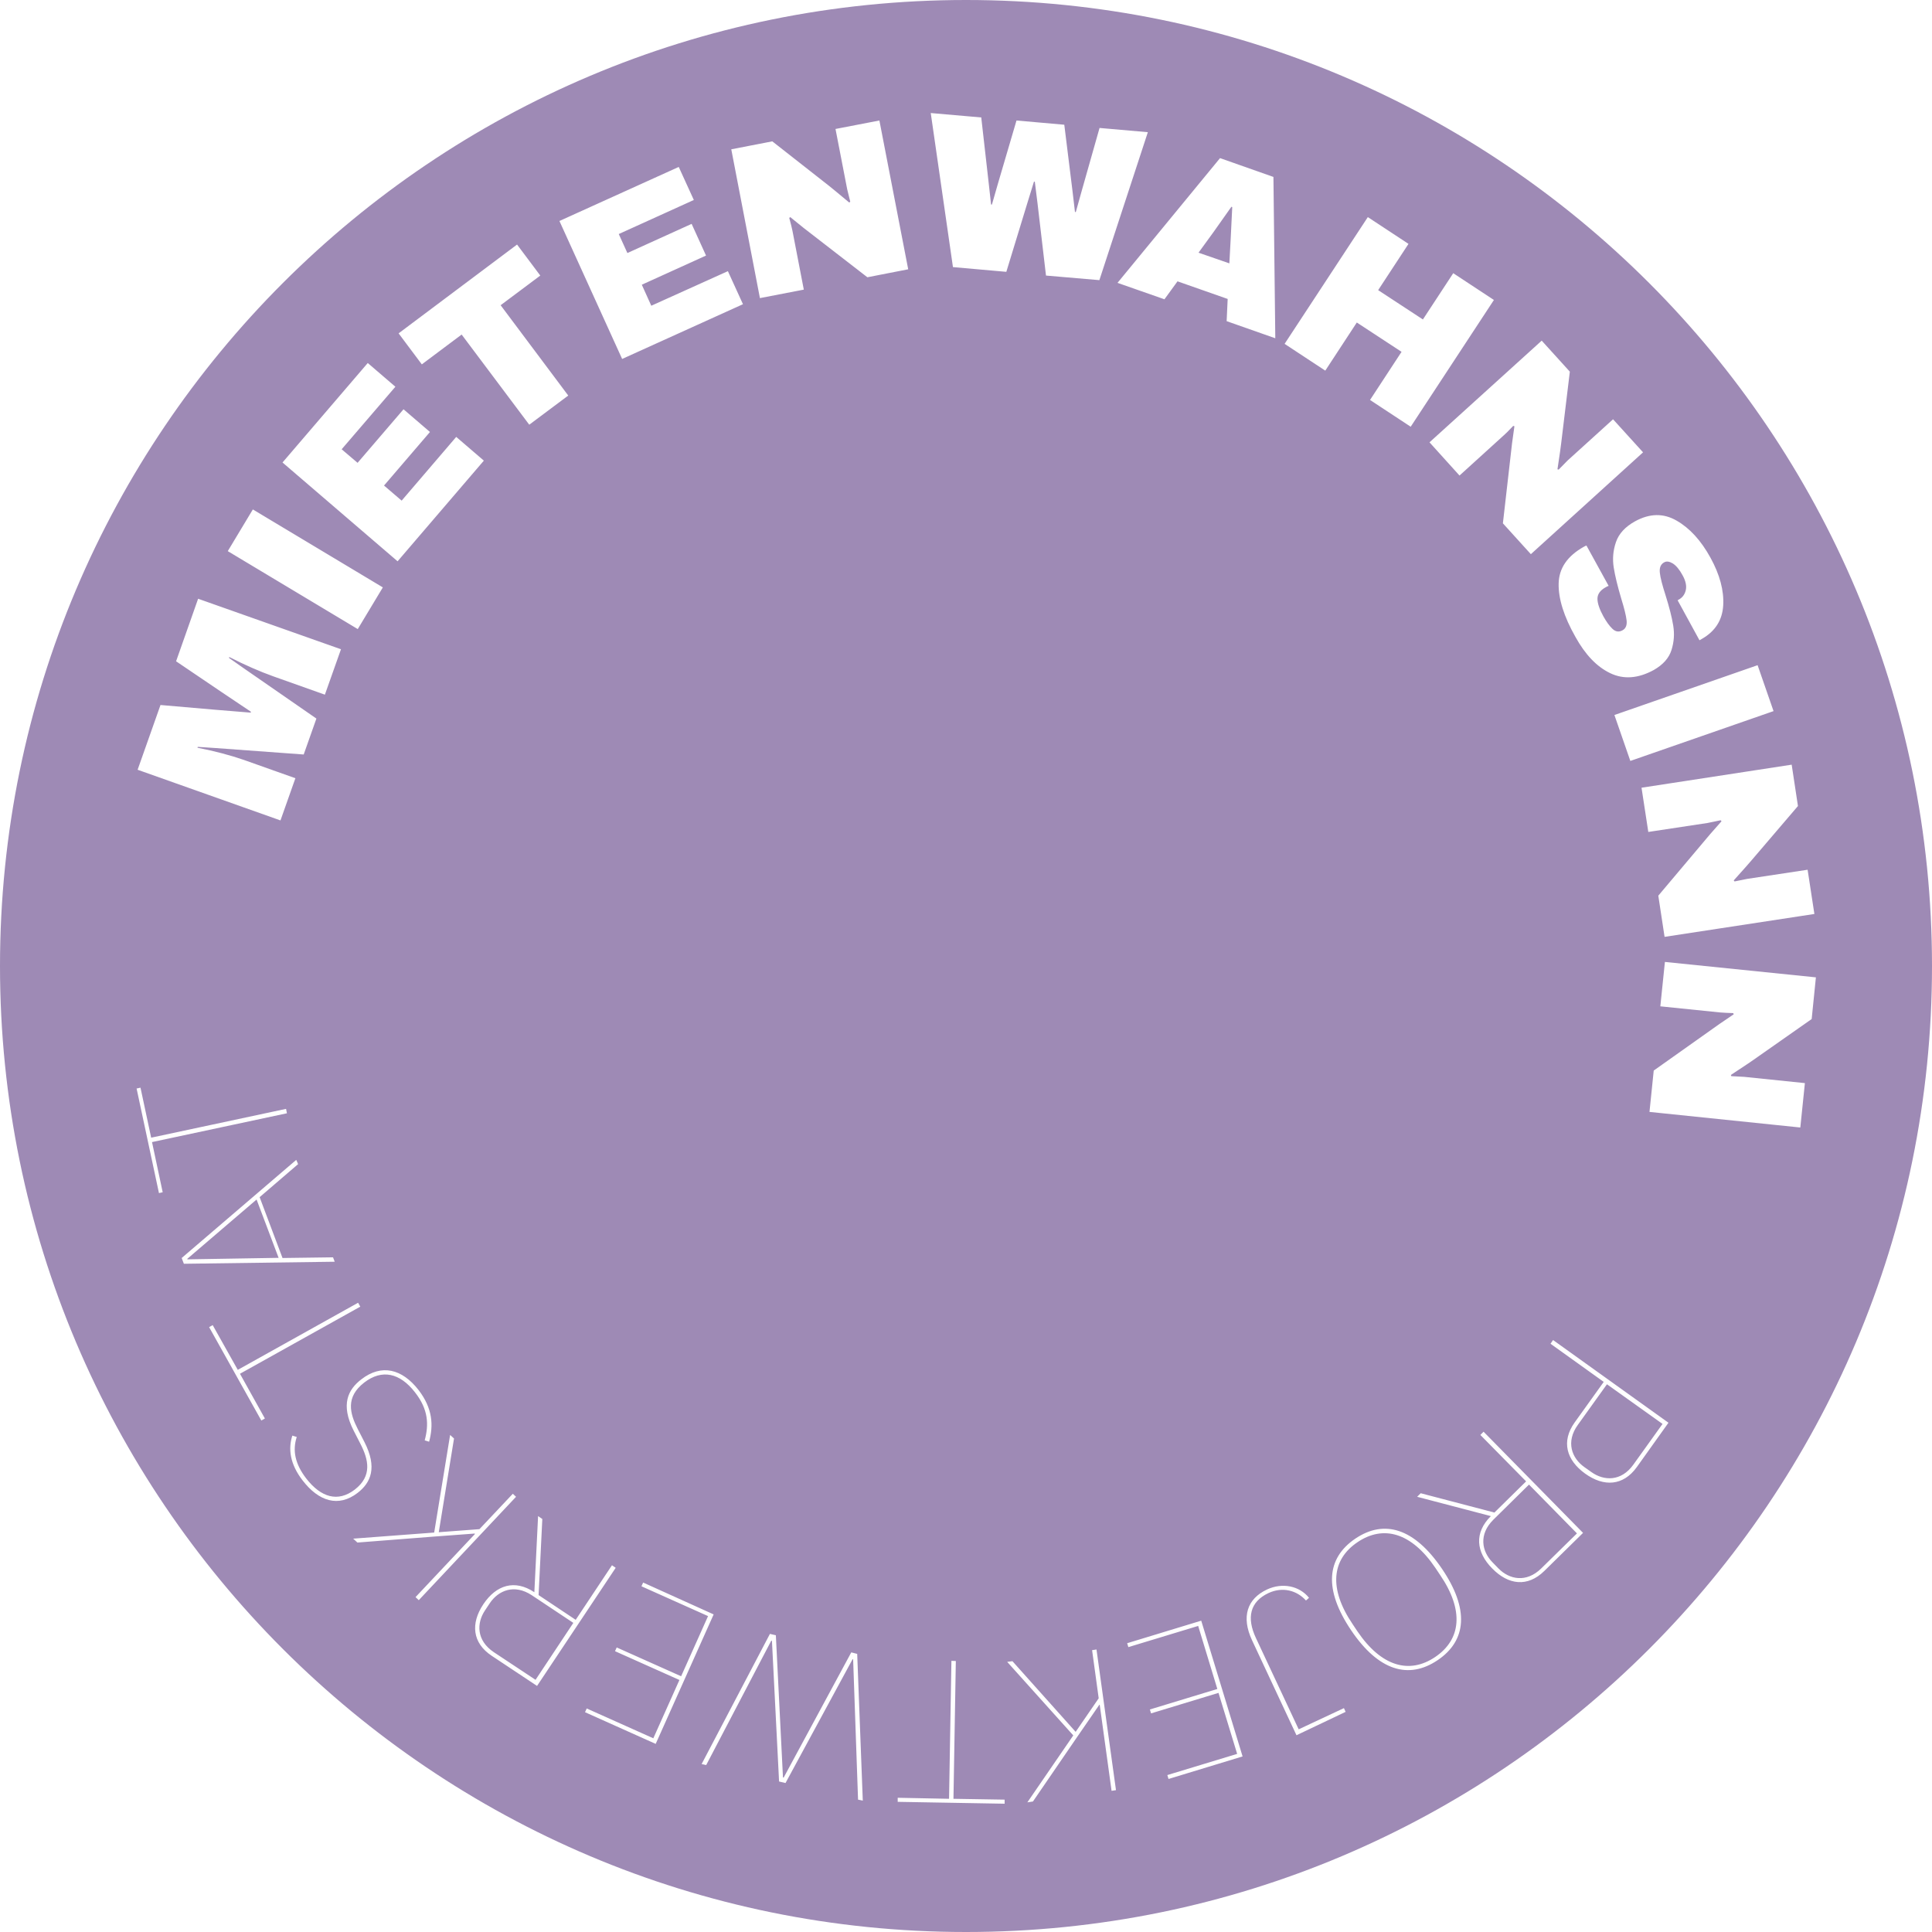
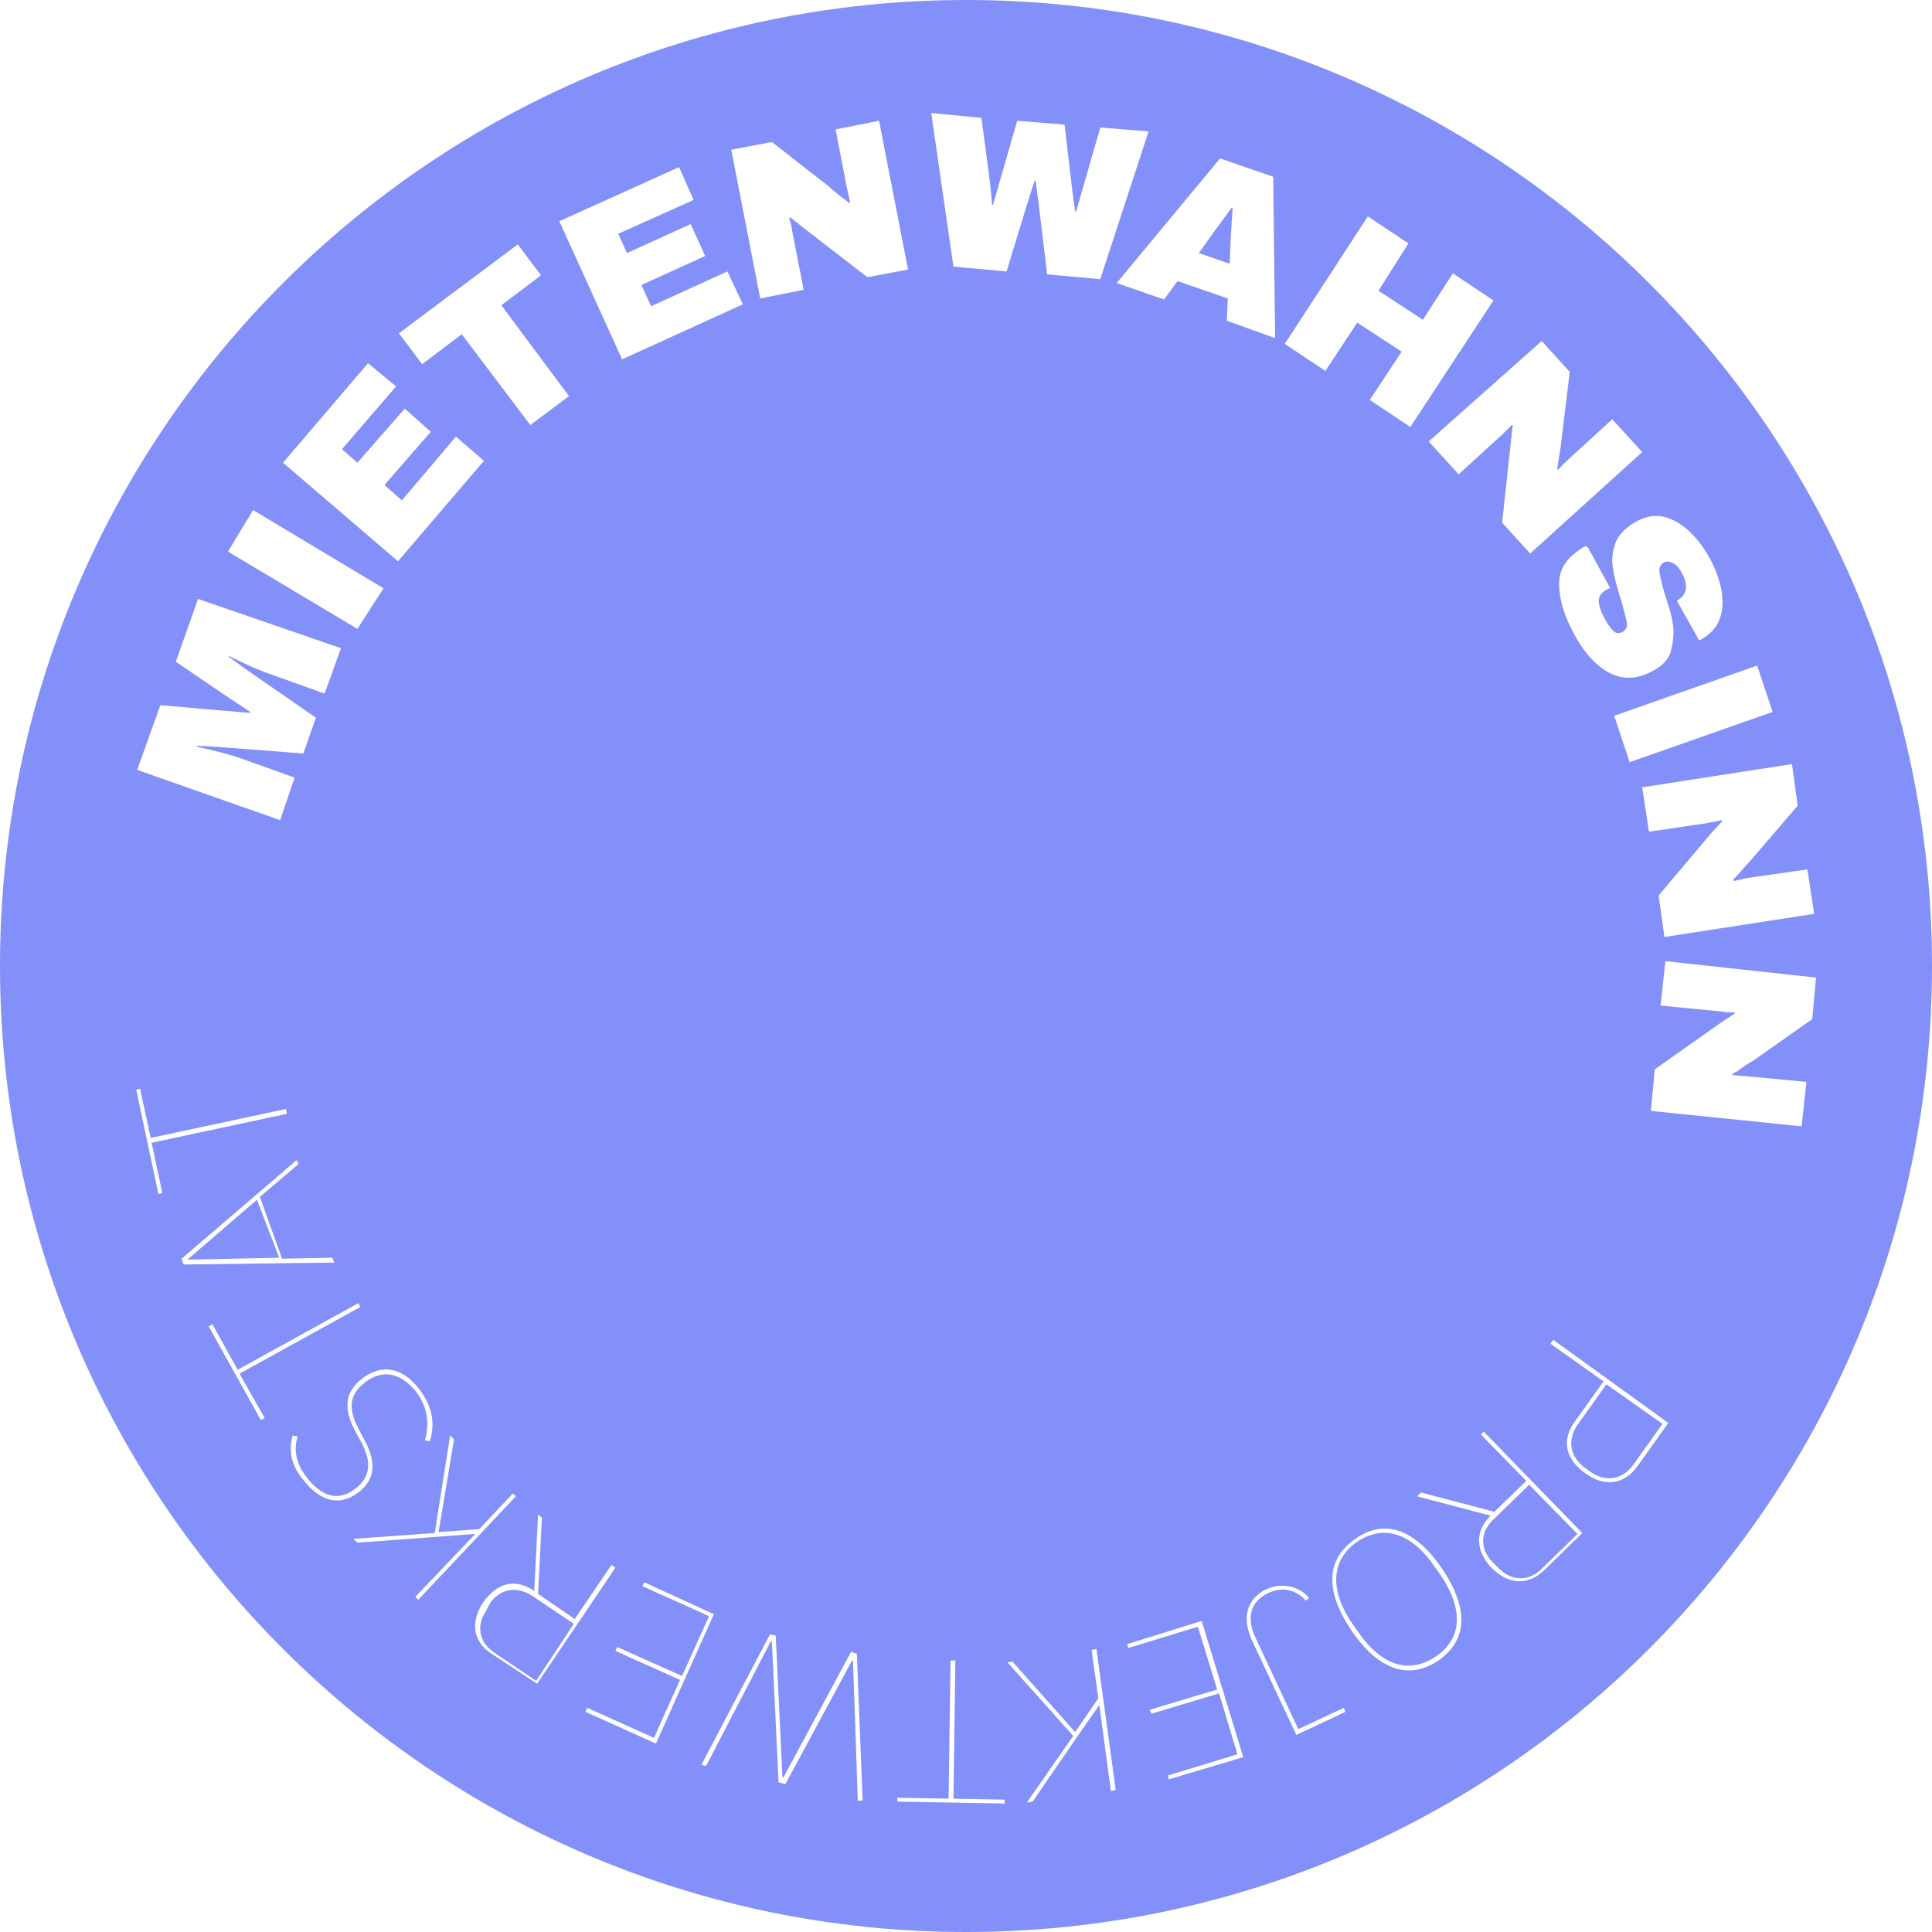
- <svg xmlns="http://www.w3.org/2000/svg" width="200" height="200" viewBox="0 0 200 200" fill="none">
-   <path fill-rule="evenodd" clip-rule="evenodd" d="M200 100C200 155.228 155.228 200 100 200C44.772 200 0 155.228 0 100C0 44.772 44.772 0 100 0C155.228 0 200 44.772 200 100ZM101.579 12.158L96.351 11.702L98.649 27.649L104.175 28.14L106.368 20.965L107.035 18.807H107.123L107.404 21.053L108.281 28.526L113.807 29L118.825 13.684L113.825 13.246L111.965 19.807L111.368 21.947H111.281L111.018 19.719L110.175 12.912L105.228 12.474L103.298 19.035L102.684 21.175H102.596L102.351 18.965L101.579 12.158ZM75.702 15.456L79.947 14.632L85.807 19.228C86.053 19.421 86.754 20 87.912 20.965L88.017 20.877L87.702 19.596L86.491 13.351L91.035 12.474L94.017 27.877L89.79 28.702L83.193 23.596L81.807 22.474L81.702 22.561C81.877 23.193 81.983 23.631 82.035 23.895L83.21 29.982L78.667 30.86L75.702 15.456ZM70.263 17.281L57.912 22.877L64.403 37.158L76.912 31.491L75.351 28.07L67.421 31.649L66.439 29.474L73.088 26.456L71.597 23.175L64.947 26.193L64.053 24.228L71.825 20.702L70.263 17.281ZM47.789 34.632L43.667 37.719L41.263 34.509L53.526 25.316L55.93 28.526L51.825 31.596L58.825 40.947L54.789 43.965L47.789 34.632ZM38.07 37.579L29.246 47.877L41.158 58.105L50.088 47.684L47.228 45.228L41.579 51.825L39.754 50.263L44.509 44.719L41.772 42.368L37.017 47.912L35.368 46.509L40.93 40.035L38.07 37.579ZM23.579 57.053L26.175 52.737L39.632 60.807L37.035 65.123L23.579 57.053ZM16.614 72.982L14.246 79.684L29.035 84.93L30.579 80.561L25.246 78.667C23.825 78.175 22.228 77.754 20.439 77.403L20.474 77.316L22.333 77.439L31.439 78.105L32.754 74.386L25.228 69.175L23.702 68.105L23.737 68.017C25.351 68.842 26.877 69.509 28.298 70.017L33.632 71.912L35.298 67.21L20.509 61.982L18.228 68.456L22.947 71.649L25.982 73.684L25.947 73.772L22.298 73.474L16.614 72.982ZM15.649 117.772L29.614 114.789L29.702 115.246L15.737 118.228L16.842 123.421L16.456 123.509L14.14 112.684L14.544 112.596L15.649 117.772ZM26.877 123.93L30.86 120.509L30.667 120.07L18.807 130.228L19.035 130.825L34.649 130.614L34.474 130.158L29.246 130.228L26.877 123.93ZM19.404 130.368L19.386 130.316L26.561 124.175L28.842 130.211L19.404 130.368ZM24.614 141.807L37.07 134.86L37.298 135.263L24.842 142.211L27.421 146.842L27.053 147.053L21.649 137.386L22.017 137.175L24.614 141.807ZM172.719 147.281L160.772 138.719L160.509 139.105L166.018 143.053L163 147.263C161.614 149.211 162.14 151.14 164.088 152.544C166.035 153.947 168.035 153.825 169.439 151.877L172.719 147.281ZM163.333 147.509L166.351 143.298L172.105 147.404L169.088 151.614C167.825 153.386 166.035 153.316 164.737 152.386L164.018 151.877C162.702 150.947 162.07 149.263 163.333 147.509ZM153.579 148.21L153.246 148.544L157.982 153.351L154.702 156.579L147.07 154.579L146.702 154.947L154.333 156.947C152.596 158.667 152.789 160.667 154.474 162.368C156.158 164.088 158.14 164.316 159.86 162.632L163.877 158.684L153.579 148.21ZM154.509 161.737C153.386 160.596 153.053 158.842 154.596 157.316L158.281 153.684L163.246 158.737L159.544 162.368C158 163.877 156.246 163.509 155.123 162.368L154.509 161.737ZM149.263 162.386C152.105 166.561 151.842 169.825 148.825 171.86C145.807 173.895 142.684 172.947 139.86 168.754C137.035 164.561 137.298 161.316 140.298 159.281C143.316 157.246 146.421 158.21 149.263 162.386ZM140.018 168.123L140.509 168.86C143 172.544 145.912 173.333 148.579 171.526C151.246 169.719 151.579 166.719 149.088 163.053L148.596 162.316C146.105 158.632 143.193 157.842 140.526 159.649C137.86 161.439 137.526 164.439 140.018 168.123ZM129.614 169.807L134.211 179.632L139.298 177.211L139.123 176.825L134.439 179.018L130.018 169.579C129.018 167.456 129.404 165.807 131.316 164.912C132.79 164.228 134.263 164.649 135.193 165.684L135.509 165.404C134.509 164.158 132.737 163.807 131.158 164.544C129.105 165.509 128.474 167.368 129.614 169.807ZM124.351 167.772L128.632 181.825L120.965 184.158L120.842 183.754L128.07 181.561L126.14 175.246L119.158 177.368L119.035 176.965L126.018 174.842L124.035 168.316L116.807 170.509L116.684 170.105L124.351 167.772ZM113.737 175.807L111.351 179.281L104.807 171.965L104.263 172.035L111.105 179.649L106.351 186.579L106.93 186.491L111.509 179.807L113.807 176.474H113.842L115.07 185.386L115.526 185.316L113.509 170.754L113.053 170.825L113.737 175.807ZM98.246 186.211L98.491 171.93L98.947 171.947L98.702 186.211L104 186.298V186.719L92.93 186.526V186.105L98.246 186.211ZM89.316 186.403L88.737 171.21L88.123 171.053L81.123 184.017L81.053 184L80.316 169.281L79.702 169.14L72.632 182.614L73.105 182.719L79.842 169.842L79.912 169.86L80.649 184.421L81.316 184.579L88.263 171.754L88.316 171.772L88.825 186.298L89.316 186.403ZM73.877 167.123L67.877 180.526L60.561 177.246L60.737 176.86L67.632 179.947L70.333 173.912L63.667 170.93L63.842 170.544L70.509 173.526L73.298 167.298L66.403 164.211L66.579 163.825L73.877 167.123ZM63.737 162.298L63.351 162.035L59.596 167.684L55.754 165.123L56.14 157.246L55.702 156.947L55.316 164.825C53.281 163.474 51.368 164.07 50.035 166.07C48.702 168.07 48.895 170.07 50.895 171.403L55.596 174.526L63.737 162.298ZM50.702 165.965C51.596 164.632 53.246 163.947 55.053 165.14L59.351 168L55.439 173.895L51.123 171.035C49.316 169.825 49.316 168.035 50.211 166.702L50.702 165.965ZM45.421 158.614L49.632 158.298L53.088 154.632L53.421 154.947L43.351 165.649L43.017 165.333L49.175 158.789L49.123 158.754L45.088 159.053L37 159.684L36.561 159.281L44.947 158.649L46.596 148.544L47 148.912L45.421 158.614ZM43.965 149.105L44.421 149.246C44.877 147.561 44.807 145.807 43.316 143.877C41.632 141.719 39.509 141.158 37.404 142.789C36.035 143.842 35.228 145.386 36.614 148.105L37.298 149.439C38.158 151.105 38.544 152.789 36.737 154.193C34.983 155.544 33.228 155.018 31.702 153.053C30.544 151.544 30.263 150.158 30.719 148.754L30.263 148.614C29.825 149.965 30 151.544 31.333 153.263C33 155.421 35.035 156.07 37.018 154.544C38.386 153.491 39.088 151.93 37.719 149.263L37.035 147.93C36.211 146.316 35.754 144.632 37.702 143.123C39.544 141.702 41.404 142.123 42.965 144.14C44.351 145.912 44.404 147.474 43.965 149.105ZM126.298 16.368L131.825 18.316L132.018 35.017L126.982 33.246L127.088 30.947L121.895 29.123L120.544 30.982L115.684 29.281L126.298 16.368ZM127.263 27.263L127.404 24.649L127.561 21.439L127.474 21.404L125.614 24.035L124.07 26.158L127.263 27.263ZM145.807 25.246L141.597 22.474L132.982 35.596L137.193 38.368L140.456 33.386L145.088 36.421L141.825 41.404L146.035 44.175L154.649 31.053L150.439 28.281L147.298 33.07L142.667 30.035L145.807 25.246ZM159.597 35.263L162.509 38.474L161.614 45.877C161.579 46.193 161.456 47.105 161.228 48.579L161.351 48.614L162.281 47.667L166.982 43.404L170.088 46.825L158.474 57.368L155.579 54.175L156.526 45.895L156.772 44.123L156.649 44.088L156.51 44.232C156.128 44.629 155.857 44.911 155.684 45.053L151.088 49.228L147.982 45.789L159.597 35.263ZM163.965 56.596C162.246 57.561 161.386 58.825 161.351 60.404C161.316 61.983 161.895 63.825 163.088 65.93C164.105 67.772 165.298 69.018 166.684 69.684C168.07 70.351 169.579 70.246 171.211 69.351C172.158 68.807 172.772 68.123 173.035 67.281C173.298 66.439 173.351 65.614 173.211 64.754C173.07 63.895 172.807 62.86 172.421 61.632C172.088 60.596 171.877 59.807 171.825 59.281C171.772 58.772 171.912 58.404 172.281 58.211C172.526 58.07 172.825 58.123 173.175 58.333C173.526 58.561 173.86 58.965 174.175 59.544C174.509 60.14 174.614 60.667 174.509 61.105C174.404 61.544 174.158 61.877 173.754 62.088L173.667 62.14L175.93 66.281L176.175 66.14C177.561 65.351 178.298 64.193 178.386 62.667C178.474 61.14 178.035 59.491 177.07 57.737C176.088 55.947 174.912 54.667 173.561 53.895C172.193 53.105 170.772 53.14 169.263 53.965C168.246 54.526 167.579 55.246 167.281 56.123C166.982 57 166.912 57.877 167.053 58.754C167.193 59.632 167.456 60.702 167.825 61.947C168.14 62.965 168.333 63.737 168.386 64.228C168.439 64.719 168.298 65.07 167.965 65.246C167.596 65.456 167.246 65.403 166.93 65.105C166.596 64.79 166.298 64.368 165.982 63.807C165.579 63.07 165.368 62.456 165.368 61.983C165.368 61.509 165.649 61.105 166.228 60.789C166.351 60.719 166.456 60.667 166.526 60.649L164.228 56.474C164.176 56.487 164.115 56.519 164.044 56.556L164.043 56.556C164.018 56.569 163.992 56.583 163.965 56.596ZM181.947 68.86L183.597 73.614L168.772 78.772L167.123 74.017L181.947 68.86ZM186.123 83.439L185.474 79.158L169.93 81.544L170.632 86.123L176.772 85.193L176.772 85.193C177.035 85.14 177.474 85.053 178.123 84.912L178.211 85.017L177.035 86.351L171.667 92.719L172.316 96.983L187.825 94.614L187.123 90.035L180.86 90.983L179.561 91.246L179.474 91.14C180.474 90.035 181.07 89.351 181.281 89.105L186.123 83.439ZM187.982 101.175L187.544 105.491L181.439 109.772C181.244 109.915 180.779 110.222 180.044 110.707L180.044 110.707L180.006 110.732C179.759 110.895 179.482 111.078 179.175 111.281L179.228 111.404L180.544 111.474L186.842 112.123L186.368 116.719L170.754 115.105L171.193 110.825L178 106L179.474 105L179.421 104.877C178.852 104.862 178.431 104.833 178.158 104.814L178.158 104.814L178.053 104.807L171.877 104.175L172.351 99.579L187.982 101.175Z" fill="#9E8AB5" />
+ <svg xmlns="http://www.w3.org/2000/svg" version="1.1" id="Ebene_1" x="0px" y="0px" viewBox="0 0 200 200" style="enable-background:new 0 0 200 200;" xml:space="preserve">
+   <style type="text/css">
+ 	.st0{fill-rule:evenodd;clip-rule:evenodd;fill:#8390FA;}
+ </style>
+   <path class="st0" d="M200,100c0,55.2-44.8,100-100,100C44.8,200,0,155.2,0,100C0,44.8,44.8,0,100,0C155.2,0,200,44.8,200,100z   M101.6,12.2l-5.2-0.5l2.3,15.9l5.5,0.5l2.2-7.2l0.7-2.2h0.1l0.3,2.2l0.9,7.5l5.5,0.5l5-15.3l-5-0.4l-1.9,6.6l-0.6,2.1h-0.1  l-0.3-2.2l-0.8-6.8l-4.9-0.4l-1.9,6.6l-0.6,2.1h-0.1l-0.2-2.2L101.6,12.2z M75.7,15.5l4.2-0.8l5.9,4.6c0.2,0.2,0.9,0.8,2.1,1.7  l0.1-0.1l-0.3-1.3l-1.2-6.2l4.5-0.9l3,15.4l-4.2,0.8l-6.6-5.1l-1.4-1.1l-0.1,0.1c0.2,0.6,0.3,1.1,0.3,1.3l1.2,6.1l-4.5,0.9  L75.7,15.5z M70.3,17.3l-12.4,5.6l6.5,14.3l12.5-5.7l-1.6-3.4l-7.9,3.6l-1-2.2l6.6-3l-1.5-3.3l-6.6,3l-0.9-2l7.8-3.5L70.3,17.3z   M47.8,34.6l-4.1,3.1l-2.4-3.2l12.3-9.2l2.4,3.2l-4.1,3.1l7,9.4l-4,3L47.8,34.6z M38.1,37.6l-8.8,10.3l11.9,10.2l8.9-10.4l-2.9-2.5  l-5.6,6.6l-1.8-1.6l4.8-5.5l-2.7-2.4L37,47.9l-1.6-1.4l5.6-6.5L38.1,37.6z M23.6,57.1l2.6-4.3l13.5,8.1L37,65.1L23.6,57.1z M16.6,73  l-2.4,6.7L29,84.9l1.5-4.4l-5.3-1.9c-1.4-0.5-3-0.9-4.8-1.3l0-0.1l1.9,0.1l9.1,0.7l1.3-3.7l-7.5-5.2l-1.5-1.1l0-0.1  c1.6,0.8,3.1,1.5,4.6,2l5.3,1.9l1.7-4.7L20.5,62l-2.3,6.5l4.7,3.2l3,2l0,0.1l-3.6-0.3L16.6,73z M15.6,117.8l14-3l0.1,0.5l-14,3  l1.1,5.2l-0.4,0.1l-2.3-10.8l0.4-0.1L15.6,117.8z M26.9,123.9l4-3.4l-0.2-0.4l-11.9,10.2l0.2,0.6l15.6-0.2l-0.2-0.5l-5.2,0.1  L26.9,123.9z M19.4,130.4L19.4,130.4l7.2-6.2l2.3,6L19.4,130.4z M24.6,141.8l12.5-6.9l0.2,0.4l-12.5,6.9l2.6,4.6l-0.4,0.2l-5.4-9.7  l0.4-0.2L24.6,141.8z M172.7,147.3l-11.9-8.6l-0.3,0.4l5.5,3.9l-3,4.2c-1.4,1.9-0.9,3.9,1.1,5.3c1.9,1.4,3.9,1.3,5.4-0.7  L172.7,147.3z M163.3,147.5l3-4.2l5.8,4.1l-3,4.2c-1.3,1.8-3.1,1.7-4.4,0.8l-0.7-0.5C162.7,150.9,162.1,149.3,163.3,147.5z   M153.6,148.2l-0.3,0.3l4.7,4.8l-3.3,3.2l-7.6-2l-0.4,0.4l7.6,2c-1.7,1.7-1.5,3.7,0.1,5.4c1.7,1.7,3.7,1.9,5.4,0.3l4-3.9  L153.6,148.2z M154.5,161.7c-1.1-1.1-1.5-2.9,0.1-4.4l3.7-3.6l5,5.1l-3.7,3.6c-1.5,1.5-3.3,1.1-4.4,0L154.5,161.7z M149.3,162.4  c2.8,4.2,2.6,7.4-0.4,9.5c-3,2-6.1,1.1-9-3.1c-2.8-4.2-2.6-7.4,0.4-9.5C143.3,157.2,146.4,158.2,149.3,162.4z M140,168.1l0.5,0.7  c2.5,3.7,5.4,4.5,8.1,2.7c2.7-1.8,3-4.8,0.5-8.5l-0.5-0.7c-2.5-3.7-5.4-4.5-8.1-2.7C137.9,161.4,137.5,164.4,140,168.1z   M129.6,169.8l4.6,9.8l5.1-2.4l-0.2-0.4l-4.7,2.2l-4.4-9.4c-1-2.1-0.6-3.8,1.3-4.7c1.5-0.7,2.9-0.3,3.9,0.8l0.3-0.3  c-1-1.2-2.8-1.6-4.4-0.9C129.1,165.5,128.5,167.4,129.6,169.8z M124.4,167.8l4.3,14.1l-7.7,2.3l-0.1-0.4l7.2-2.2l-1.9-6.3l-7,2.1  L119,177l7-2.1l-2-6.5l-7.2,2.2l-0.1-0.4L124.4,167.8z M113.7,175.8l-2.4,3.5l-6.5-7.3l-0.5,0.1l6.8,7.6l-4.8,6.9l0.6-0.1l4.6-6.7  l2.3-3.3h0l1.2,8.9l0.5-0.1l-2-14.6l-0.5,0.1L113.7,175.8z M98.2,186.2l0.2-14.3l0.5,0l-0.2,14.3l5.3,0.1v0.4l-11.1-0.2v-0.4  L98.2,186.2z M89.3,186.4l-0.6-15.2l-0.6-0.2l-7,13l-0.1,0l-0.7-14.7l-0.6-0.1l-7.1,13.5l0.5,0.1l6.7-12.9l0.1,0l0.7,14.6l0.7,0.2  l6.9-12.8l0.1,0l0.5,14.5L89.3,186.4z M73.9,167.1l-6,13.4l-7.3-3.3l0.2-0.4l6.9,3.1l2.7-6l-6.7-3l0.2-0.4l6.7,3l2.8-6.2l-6.9-3.1  l0.2-0.4L73.9,167.1z M63.7,162.3l-0.4-0.3l-3.8,5.6l-3.8-2.6l0.4-7.9l-0.4-0.3l-0.4,7.9c-2-1.4-3.9-0.8-5.3,1.2  c-1.3,2-1.1,4,0.9,5.3l4.7,3.1L63.7,162.3z M50.7,166c0.9-1.3,2.5-2,4.4-0.8l4.3,2.9l-3.9,5.9l-4.3-2.9c-1.8-1.2-1.8-3-0.9-4.3  L50.7,166z M45.4,158.6l4.2-0.3l3.5-3.7l0.3,0.3l-10.1,10.7l-0.3-0.3l6.2-6.5l-0.1,0l-4,0.3l-8.1,0.6l-0.4-0.4l8.4-0.6l1.6-10.1  l0.4,0.4L45.4,158.6z M44,149.1l0.5,0.1c0.5-1.7,0.4-3.4-1.1-5.4c-1.7-2.2-3.8-2.7-5.9-1.1c-1.4,1.1-2.2,2.6-0.8,5.3l0.7,1.3  c0.9,1.7,1.2,3.4-0.6,4.8c-1.8,1.4-3.5,0.8-5-1.1c-1.2-1.5-1.4-2.9-1-4.3l-0.5-0.1c-0.4,1.4-0.3,2.9,1.1,4.6  c1.7,2.2,3.7,2.8,5.7,1.3c1.4-1.1,2.1-2.6,0.7-5.3l-0.7-1.3c-0.8-1.6-1.3-3.3,0.7-4.8c1.8-1.4,3.7-1,5.3,1  C44.4,145.9,44.4,147.5,44,149.1z M126.3,16.4l5.5,1.9L132,35l-5-1.8l0.1-2.3l-5.2-1.8l-1.4,1.9l-4.9-1.7L126.3,16.4z M127.3,27.3  l0.1-2.6l0.2-3.2l-0.1,0l-1.9,2.6l-1.5,2.1L127.3,27.3z M145.8,25.2l-4.2-2.8L133,35.6l4.2,2.8l3.3-5l4.6,3l-3.3,5l4.2,2.8l8.6-13.1  l-4.2-2.8l-3.1,4.8l-4.6-3L145.8,25.2z M159.6,35.3l2.9,3.2l-0.9,7.4c0,0.3-0.2,1.2-0.4,2.7l0.1,0l0.9-0.9l4.7-4.3l3.1,3.4  l-11.6,10.5l-2.9-3.2l0.9-8.3l0.2-1.8l-0.1,0l-0.1,0.1c-0.4,0.4-0.7,0.7-0.8,0.8l-4.6,4.2l-3.1-3.4L159.6,35.3z M164,56.6  c-1.7,1-2.6,2.2-2.6,3.8c0,1.6,0.5,3.4,1.7,5.5c1,1.8,2.2,3.1,3.6,3.8c1.4,0.7,2.9,0.6,4.5-0.3c0.9-0.5,1.6-1.2,1.8-2.1  s0.3-1.7,0.2-2.5c-0.1-0.9-0.4-1.9-0.8-3.1c-0.3-1-0.5-1.8-0.6-2.4c-0.1-0.5,0.1-0.9,0.5-1.1c0.2-0.1,0.5-0.1,0.9,0.1  c0.4,0.2,0.7,0.6,1,1.2c0.3,0.6,0.4,1.1,0.3,1.6c-0.1,0.4-0.4,0.8-0.8,1l-0.1,0.1l2.3,4.1l0.2-0.1c1.4-0.8,2.1-1.9,2.2-3.5  c0.1-1.5-0.4-3.2-1.3-4.9c-1-1.8-2.2-3.1-3.5-3.8c-1.4-0.8-2.8-0.8-4.3,0.1c-1,0.6-1.7,1.3-2,2.2c-0.3,0.9-0.4,1.8-0.2,2.6  c0.1,0.9,0.4,1.9,0.8,3.2c0.3,1,0.5,1.8,0.6,2.3c0.1,0.5-0.1,0.8-0.4,1c-0.4,0.2-0.7,0.2-1-0.1c-0.3-0.3-0.6-0.7-0.9-1.3  c-0.4-0.7-0.6-1.4-0.6-1.8c0-0.5,0.3-0.9,0.9-1.2c0.1-0.1,0.2-0.1,0.3-0.1l-2.3-4.2C164.2,56.5,164.1,56.5,164,56.6L164,56.6  C164,56.6,164,56.6,164,56.6z M181.9,68.9l1.6,4.8l-14.8,5.2l-1.6-4.8L181.9,68.9z M186.1,83.4l-0.6-4.3l-15.5,2.4l0.7,4.6l6.1-0.9  v0c0.3-0.1,0.7-0.1,1.4-0.3l0.1,0.1l-1.2,1.3l-5.4,6.4l0.6,4.3l15.5-2.4l-0.7-4.6l-6.3,0.9l-1.3,0.3l-0.1-0.1c1-1.1,1.6-1.8,1.8-2  L186.1,83.4z M188,101.2l-0.4,4.3l-6.1,4.3c-0.2,0.1-0.7,0.4-1.4,0.9l0,0l0,0c-0.2,0.2-0.5,0.3-0.8,0.5l0.1,0.1l1.3,0.1l6.3,0.6  l-0.5,4.6l-15.6-1.6l0.4-4.3l6.8-4.8l1.5-1l-0.1-0.1c-0.6,0-1,0-1.3-0.1l0,0l-0.1,0l-6.2-0.6l0.5-4.6L188,101.2z" />
</svg>
